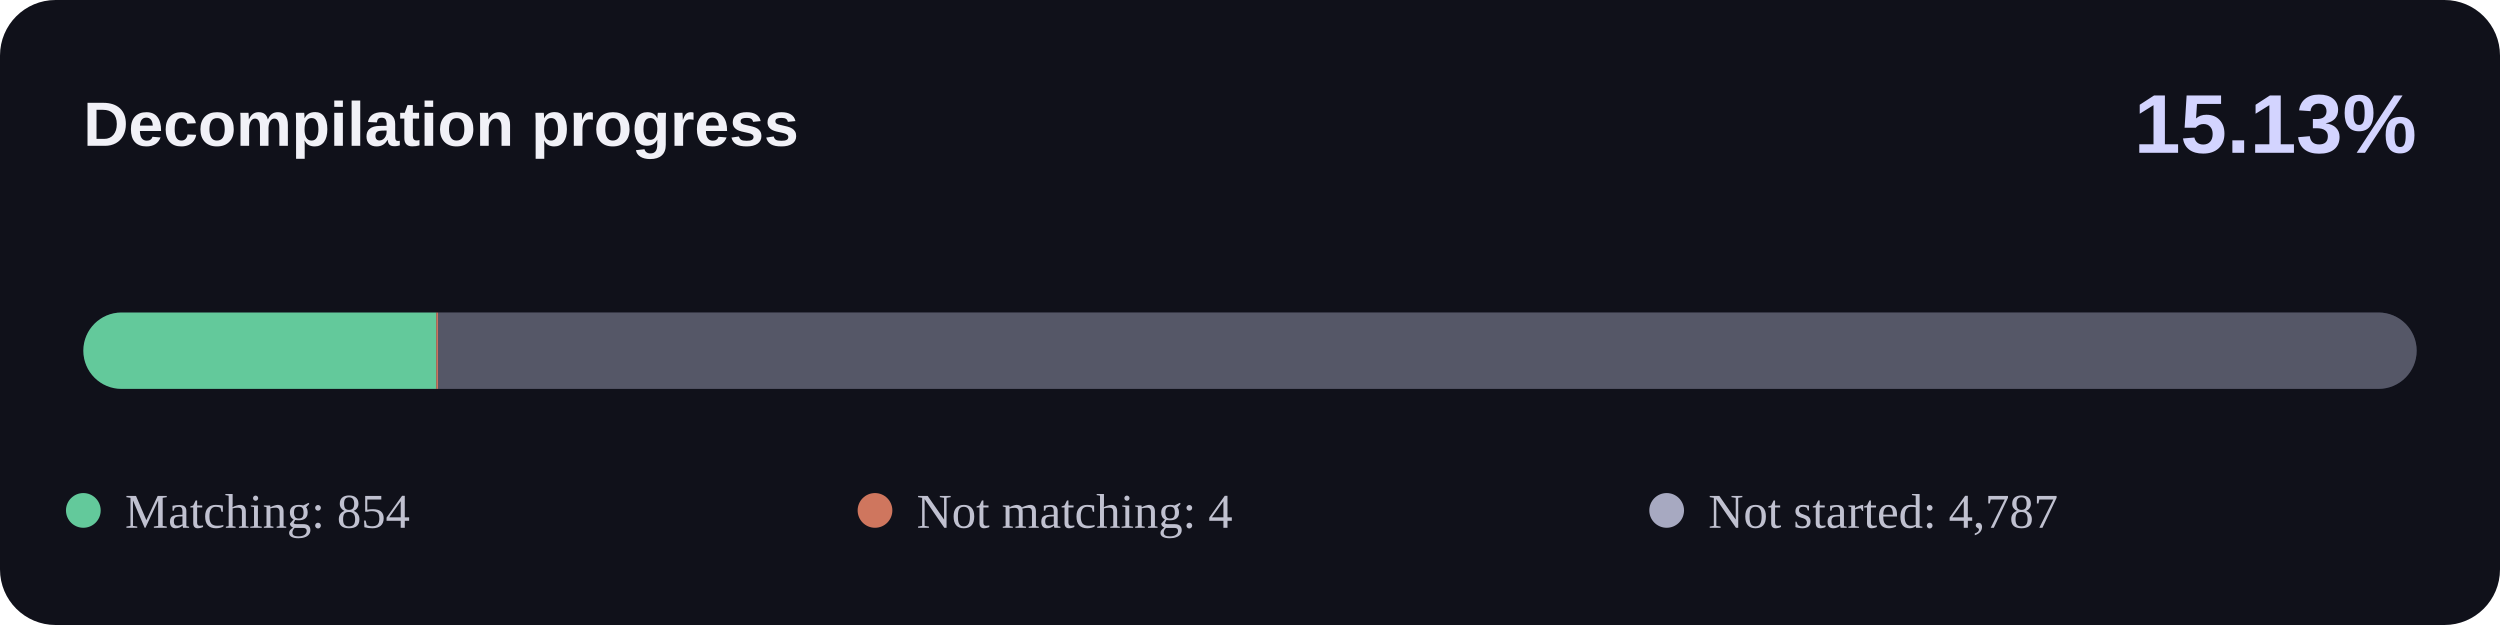
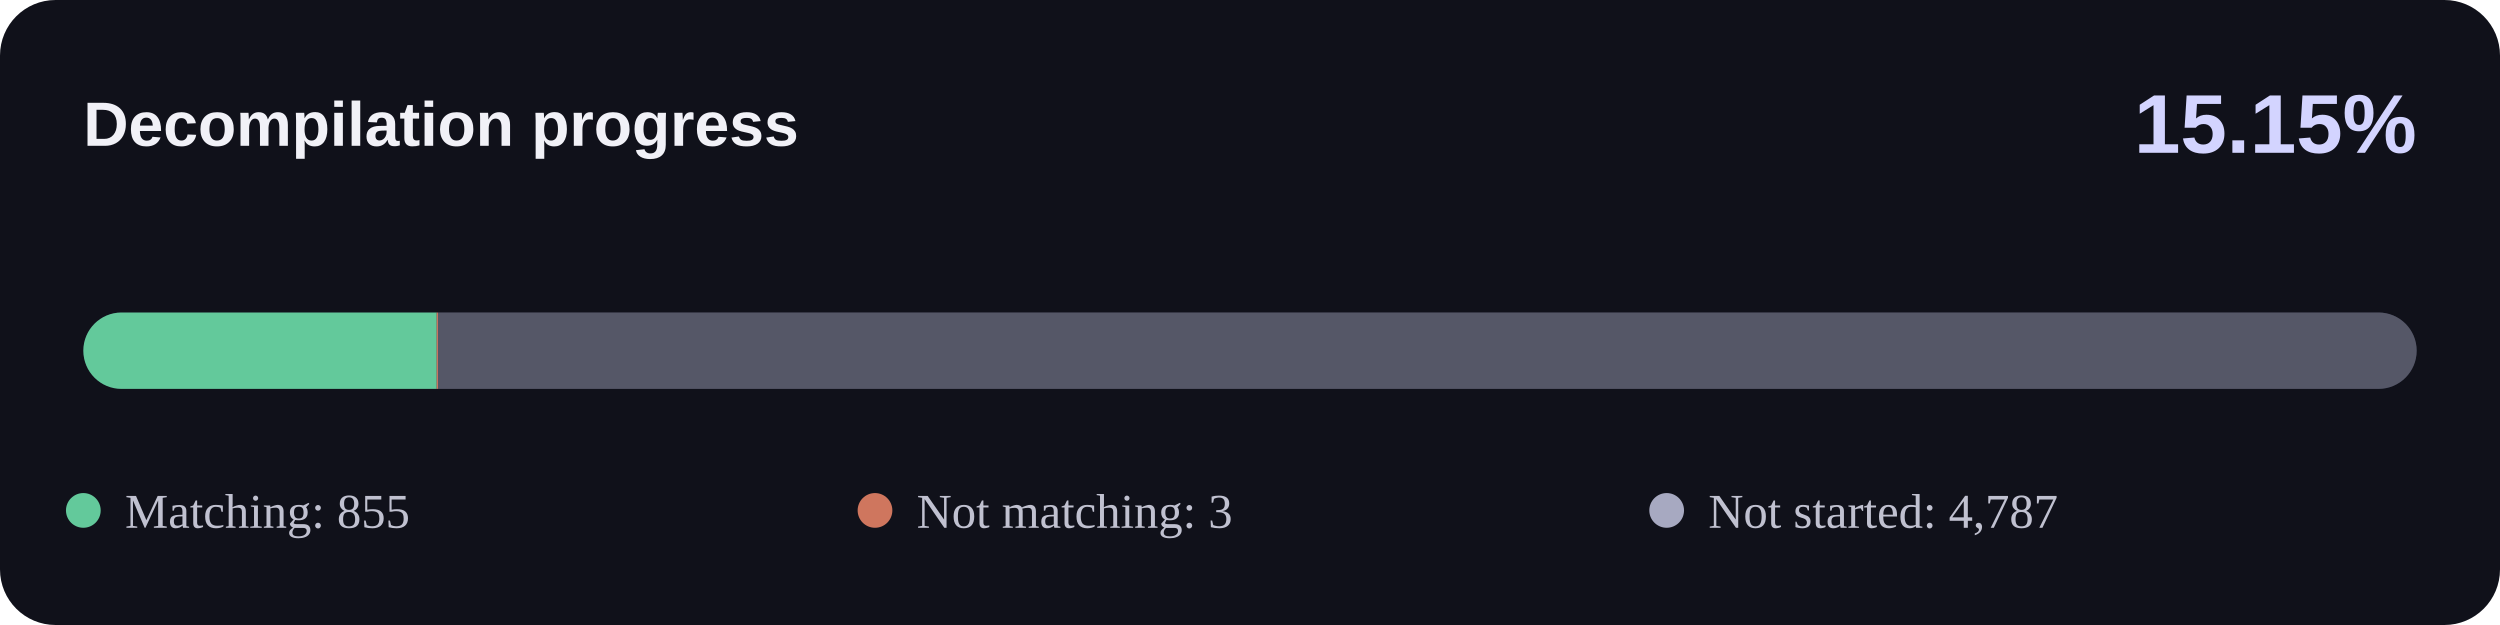
<svg xmlns="http://www.w3.org/2000/svg" width="720" height="180" viewBox="0 0 720 180" role="img" aria-labelledby="title description">
  <rect width="720" height="180" rx="16" fill="#10111a" />
  <text x="24" y="42" fill="#f1f1f7" font-family="Segoe UI, Arial, sans-serif" font-size="18" font-weight="600">Decompilation progress</text>
-   <text x="696" y="44" text-anchor="end" fill="#d3d4ff" font-family="Segoe UI, Arial, sans-serif" font-size="24" font-weight="700">15.13%</text>
+   <text x="696" y="44" text-anchor="end" fill="#d3d4ff" font-family="Segoe UI, Arial, sans-serif" font-size="24" font-weight="700">15.15%</text>
  <rect x="24" y="90" width="672" height="22" rx="11" fill="#252738" />
  <clipPath id="bar-clip">
    <rect x="24" y="90" width="672" height="22" rx="11" />
  </clipPath>
  <g clip-path="url(#bar-clip)">
-     <rect x="24.00" y="90" width="101.66" height="22" fill="#63c99b" />
-     <rect x="125.66" y="90" width="0.48" height="22" fill="#cf765e" />
+     <rect x="24.00" y="90" width="101.78" height="22" fill="#63c99b" />
+     <rect x="125.78" y="90" width="0.36" height="22" fill="#cf765e" />
    <rect x="126.14" y="90" width="569.86" height="22" fill="#555767" />
  </g>
  <circle cx="24" cy="147" r="5" fill="#63c99b" />
-   <text x="36" y="152" fill="#c0c1d0" font-size="14">Matching: 854</text>
+   <text x="36" y="152" fill="#c0c1d0" font-size="14">Matching: 855</text>
  <circle cx="252" cy="147" r="5" fill="#cf765e" />
-   <text x="264" y="152" fill="#c0c1d0" font-size="14">Not matching: 4</text>
+   <text x="264" y="152" fill="#c0c1d0" font-size="14">Not matching: 3</text>
  <circle cx="480" cy="147" r="5" fill="#a7a9c1" />
  <text x="492" y="152" fill="#c0c1d0" font-size="14">Not started: 4,787</text>
</svg>
